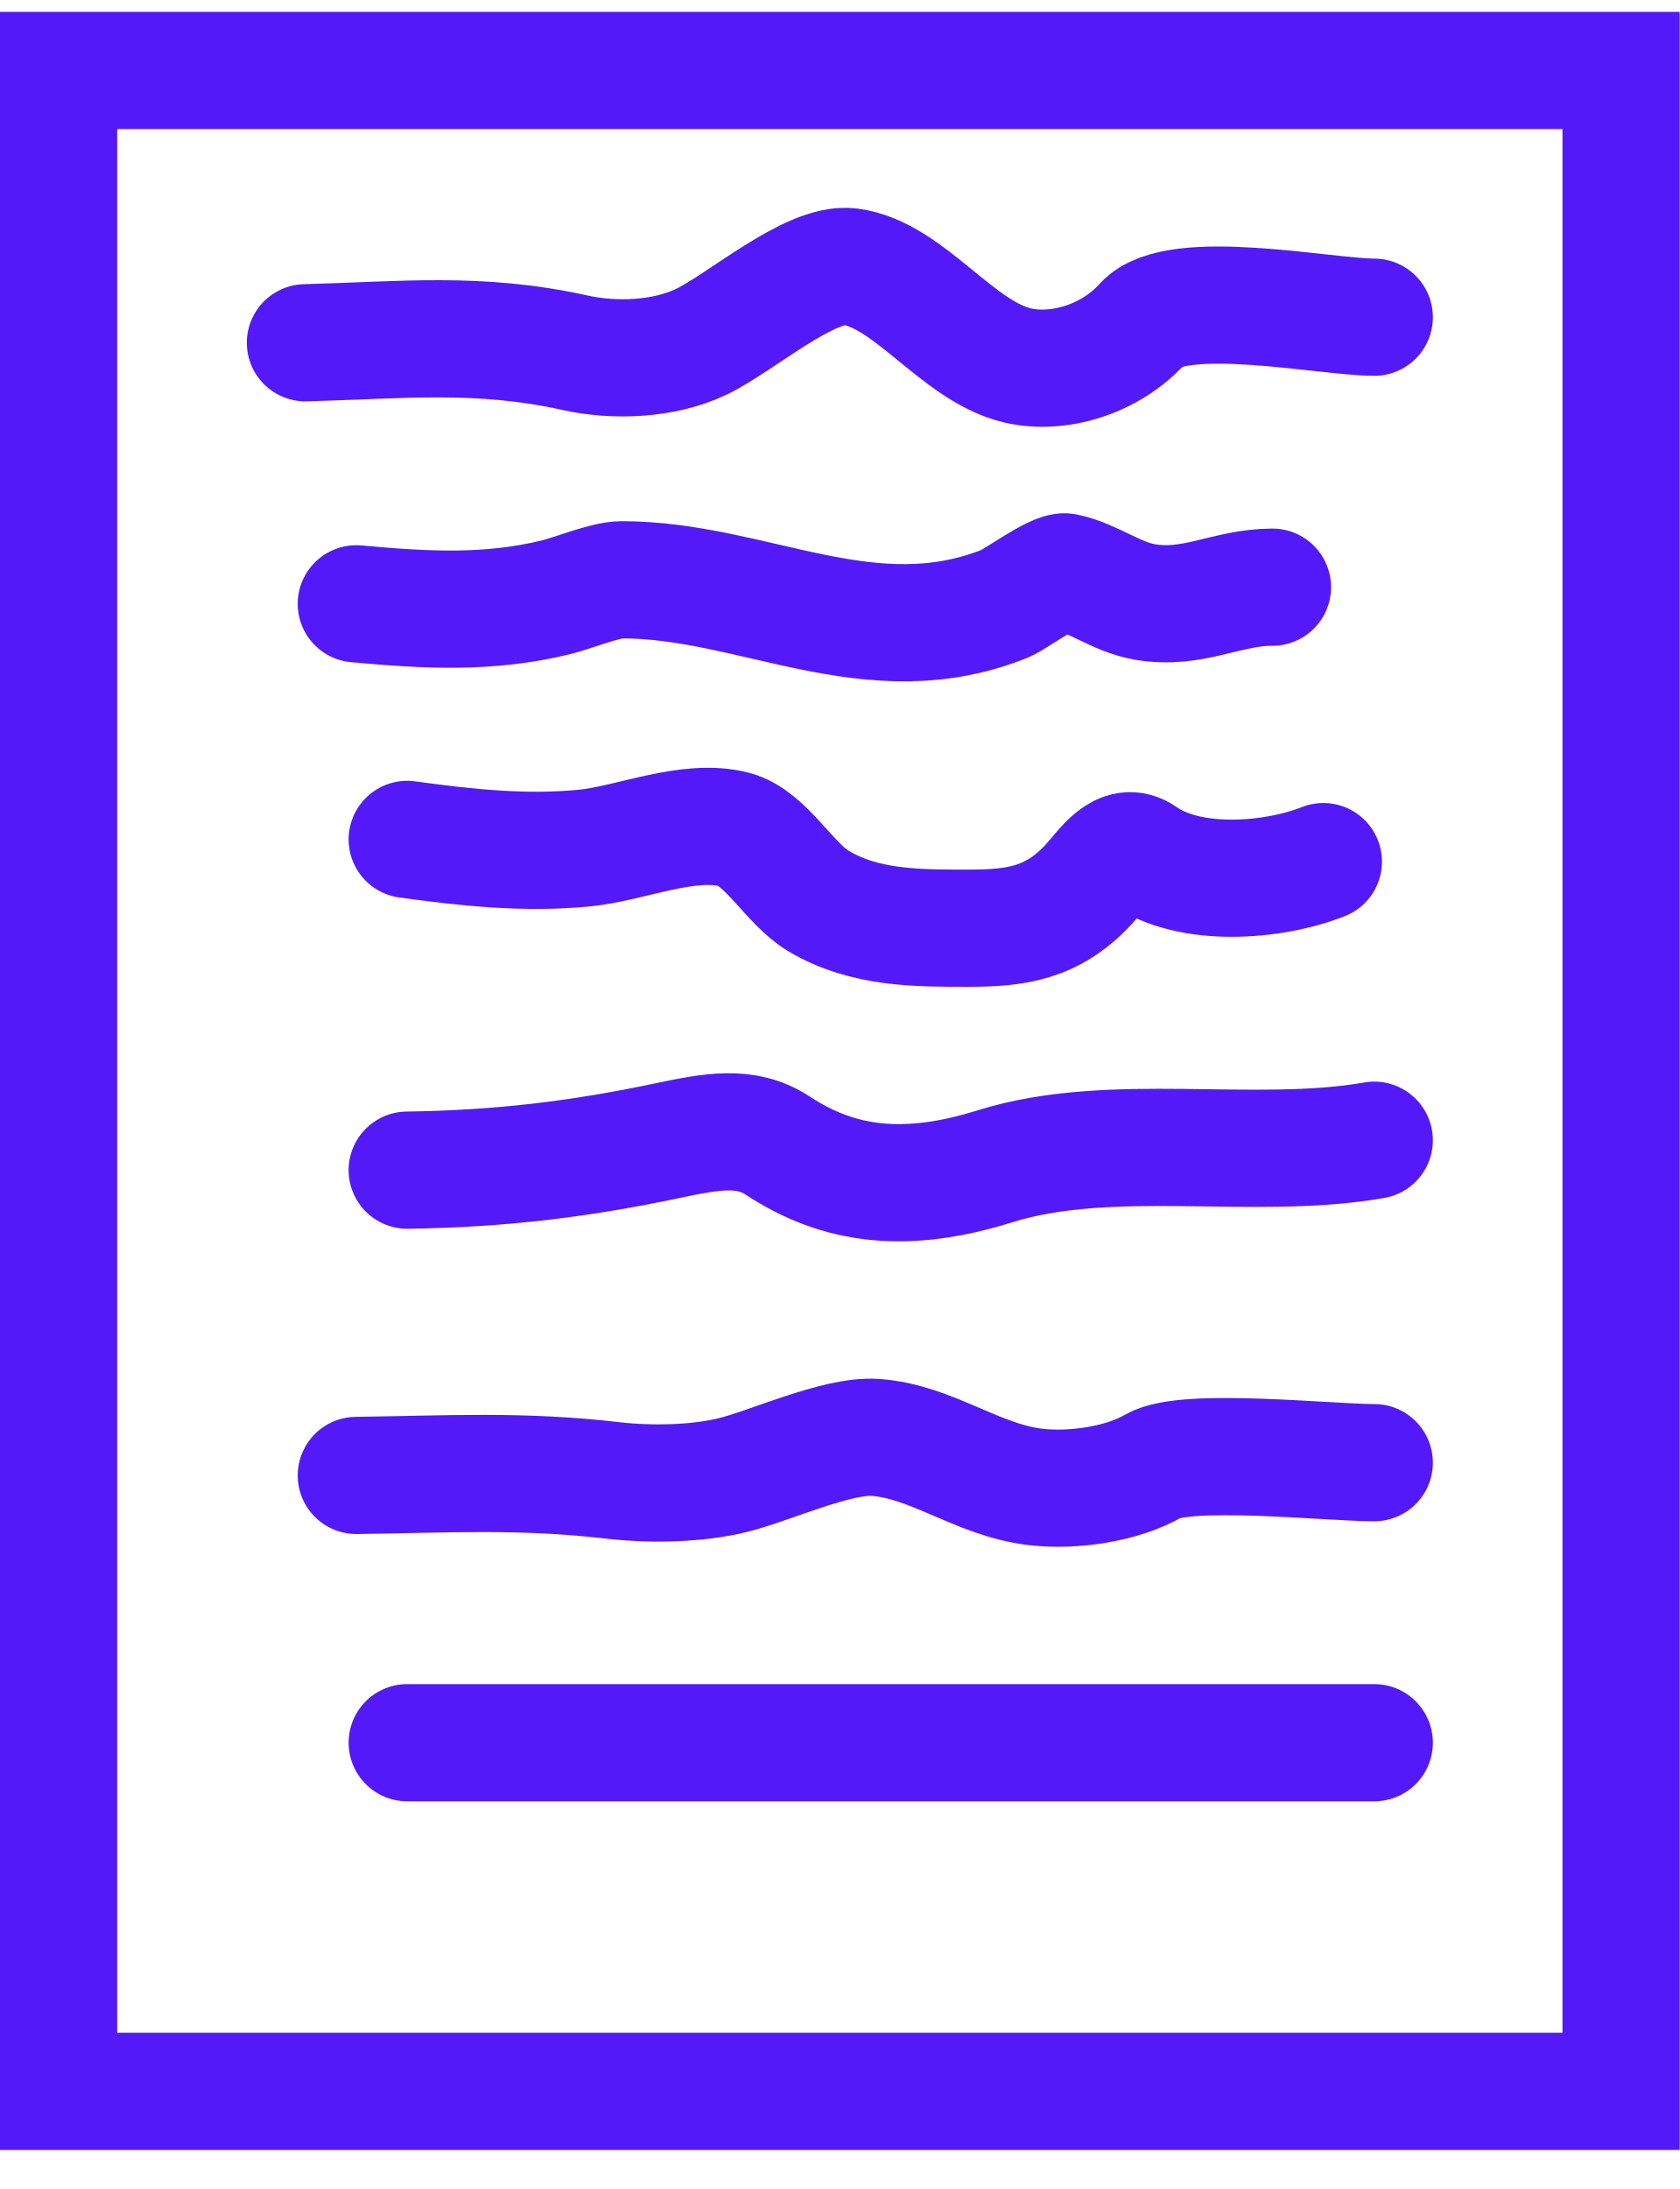
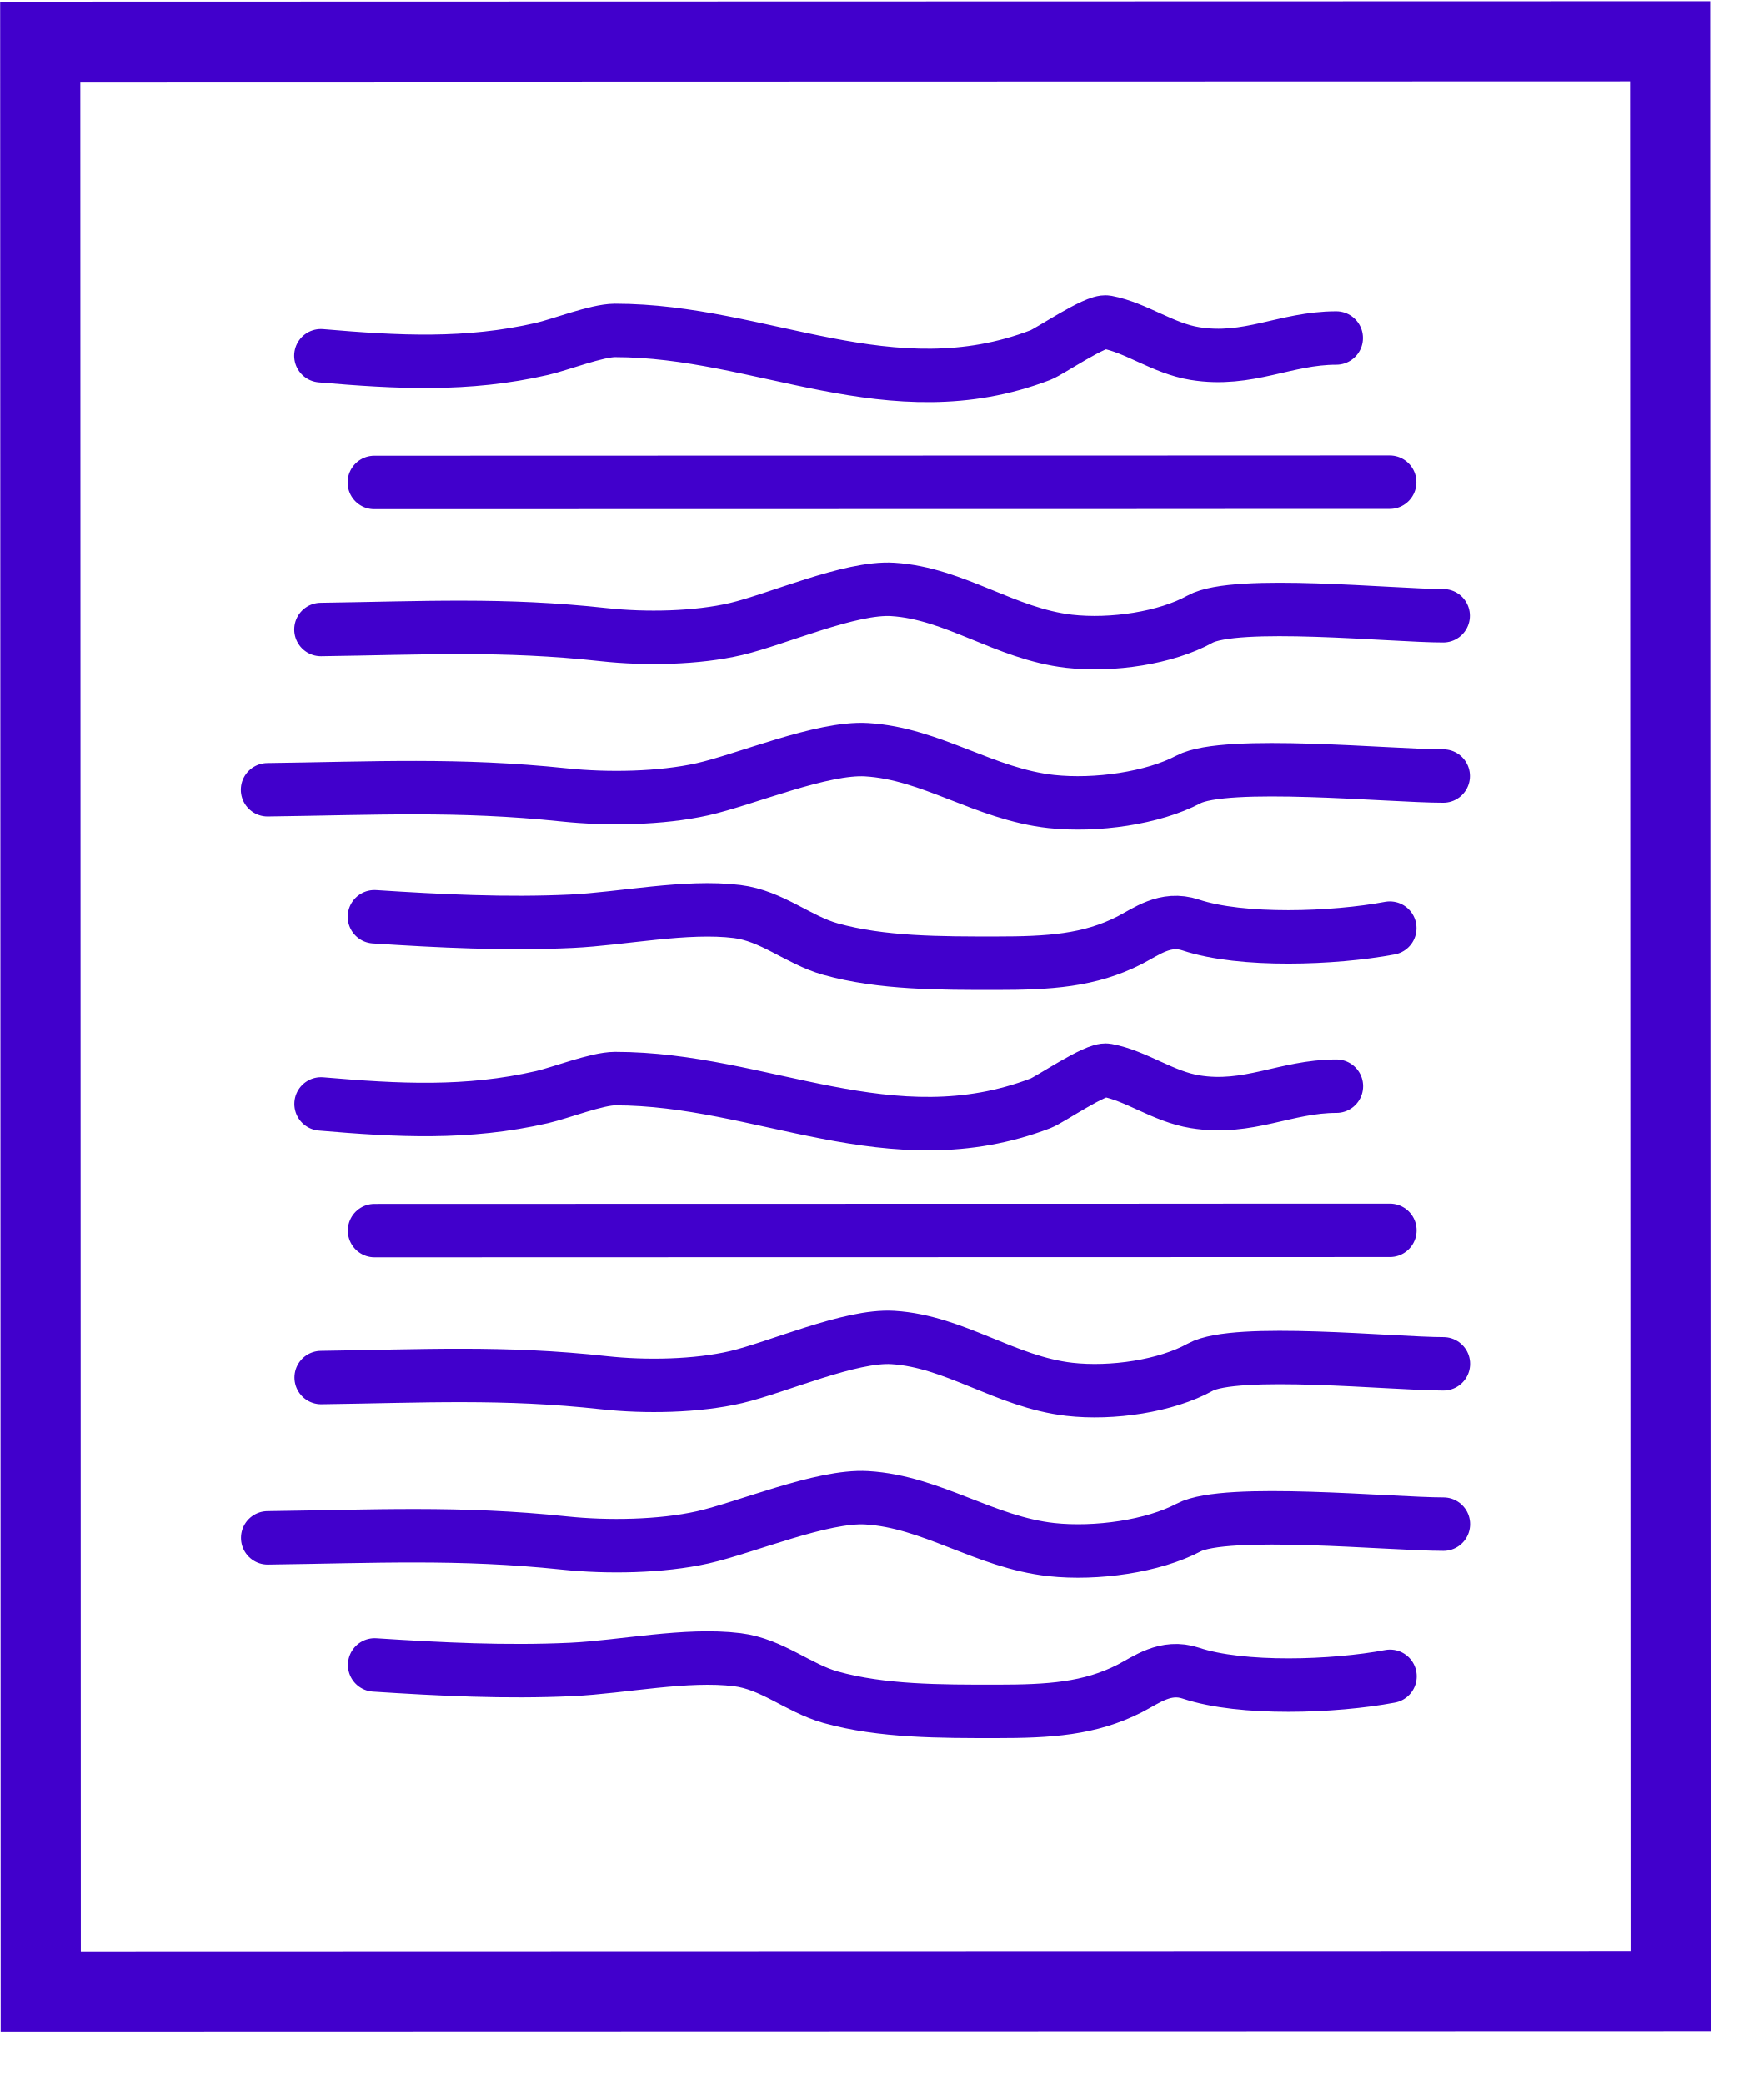
- <svg xmlns="http://www.w3.org/2000/svg" width="33" height="43" viewBox="0 0 33 43" fill="none">
-   <rect x="1.151" y="1.384" width="30.698" height="39.698" stroke="#5319F8" stroke-width="2.302" />
-   <path d="M6 6.733C7.907 6.683 9.407 6.51 11.297 6.929C12.07 7.1 13.029 7.066 13.767 6.719C14.533 6.36 15.907 5.138 16.7 5.239C17.862 5.386 18.802 6.905 20 7.18C20.8 7.364 21.817 7.057 22.449 6.356C23.113 5.62 26.051 6.231 27 6.231" stroke="#5319F8" stroke-width="2.302" stroke-linecap="round" stroke-linejoin="round" />
-   <path d="M7 28.983C8.816 28.958 10.245 28.872 12.045 29.081C12.781 29.166 13.695 29.149 14.397 28.976C15.127 28.797 16.435 28.186 17.19 28.236C18.297 28.309 19.192 29.069 20.333 29.207C21.095 29.299 22.063 29.145 22.666 28.794C23.299 28.427 26.096 28.732 27 28.732" stroke="#5319F8" stroke-width="2.302" stroke-linecap="round" stroke-linejoin="round" />
-   <path d="M7 11.861C8.362 11.985 9.587 12.057 10.919 11.734C11.244 11.655 11.891 11.389 12.212 11.389C14.815 11.389 17.098 12.925 19.758 11.852C19.921 11.786 20.736 11.196 20.929 11.235C21.458 11.34 21.926 11.727 22.495 11.825C23.439 11.987 24.099 11.534 25 11.534" stroke="#5319F8" stroke-width="2.302" stroke-linecap="round" stroke-linejoin="round" />
-   <path d="M8 34.233C9.438 34.233 10.731 34.233 12.137 34.233C12.479 34.233 13.163 34.233 13.502 34.233C16.249 34.233 18.658 34.233 21.466 34.233C21.639 34.233 22.499 34.233 22.703 34.233C23.261 34.233 23.755 34.233 24.356 34.233C25.353 34.233 26.049 34.233 27 34.233" stroke="#5319F8" stroke-width="2.302" stroke-linecap="round" stroke-linejoin="round" />
-   <path d="M8 16.489C9.163 16.649 10.319 16.774 11.49 16.658C12.391 16.569 13.528 16.058 14.429 16.295C15.047 16.458 15.51 17.361 16.082 17.7C16.991 18.24 18.03 18.233 19.02 18.233C19.954 18.233 20.675 18.142 21.388 17.373C21.683 17.054 22.02 16.488 22.469 16.804C23.375 17.441 25.003 17.319 26 16.925" stroke="#5319F8" stroke-width="2.302" stroke-linecap="round" stroke-linejoin="round" />
-   <path d="M8 22.986C9.847 22.96 11.398 22.767 13.102 22.409C13.969 22.227 14.652 22.092 15.275 22.501C16.496 23.304 17.802 23.455 19.549 22.91C21.833 22.196 24.635 22.812 27 22.398" stroke="#5319F8" stroke-width="2.302" stroke-linecap="round" stroke-linejoin="round" />
+ <svg xmlns="http://www.w3.org/2000/svg" width="33" height="39" viewBox="0 0 33 39" fill="none">
+   <rect x="0.753" y="0.781" width="30.5" height="36.5" transform="rotate(-0.0153521 0.753131 0.781049)" stroke="#4100CC" stroke-width="1.5" />
+   <path d="M5.007 14.78C7.004 14.754 8.576 14.668 10.556 14.876C11.366 14.962 12.371 14.944 13.144 14.771C13.946 14.591 15.385 13.98 16.216 14.03C17.433 14.103 18.418 14.862 19.674 15C20.511 15.091 21.576 14.937 22.239 14.587C22.935 14.219 26.012 14.523 27.007 14.523" stroke="#4100CC" stroke-linecap="round" stroke-linejoin="round" />
+   <path d="M5.01 28.78C7.008 28.754 8.58 28.668 10.56 28.876C11.37 28.962 12.375 28.944 13.148 28.771C13.95 28.591 15.389 27.98 16.22 28.03C17.437 28.103 18.422 28.862 19.677 29C20.515 29.091 21.58 28.937 22.243 28.587C22.939 28.219 26.016 28.523 27.01 28.523" stroke="#4100CC" stroke-linecap="round" stroke-linejoin="round" />
+   <path d="M6.006 11.78C7.913 11.754 9.413 11.668 11.303 11.877C12.076 11.962 13.036 11.944 13.773 11.771C14.539 11.591 15.913 10.98 16.706 11.03C17.868 11.103 18.808 11.862 20.006 12C20.806 12.092 21.823 11.938 22.455 11.587C23.119 11.219 26.057 11.523 27.006 11.523" stroke="#4100CC" stroke-linecap="round" stroke-linejoin="round" />
+   <path d="M6.01 25.78C7.917 25.754 9.417 25.668 11.307 25.877C12.08 25.962 13.039 25.944 13.777 25.771C14.543 25.591 15.917 24.98 16.709 25.03C17.872 25.103 18.812 25.862 20.01 26C20.81 26.092 21.826 25.938 22.459 25.587C23.123 25.219 26.06 25.523 27.01 25.523" stroke="#4100CC" stroke-linecap="round" stroke-linejoin="round" />
+   <path d="M6.005 6.658C7.442 6.782 8.736 6.853 10.142 6.53C10.484 6.451 11.167 6.185 11.506 6.184C14.254 6.184 16.663 7.719 19.471 6.645C19.643 6.579 20.503 5.989 20.707 6.028C21.266 6.133 21.76 6.52 22.36 6.617C23.358 6.78 24.053 6.326 25.005 6.326" stroke="#4100CC" stroke-linecap="round" stroke-linejoin="round" />
+   <path d="M6.008 20.658C7.446 20.782 8.739 20.853 10.145 20.53C10.488 20.451 11.171 20.184 11.51 20.184C14.257 20.184 16.667 21.72 19.475 20.645C19.647 20.579 20.507 19.989 20.711 20.028C21.27 20.133 21.764 20.52 22.364 20.617C23.361 20.78 24.057 20.326 25.008 20.326" stroke="#4100CC" stroke-linecap="round" stroke-linejoin="round" />
+   <path d="M7.005 9.029C8.232 9.029 9.453 9.029 10.689 9.028C11.64 9.028 12.84 9.028 13.791 9.027C14.444 9.027 14.932 9.027 15.536 9.027C16.496 9.027 17.593 9.026 18.638 9.026C19.624 9.026 20.384 9.026 21.137 9.026C21.448 9.025 21.805 9.025 22.278 9.025C23.234 9.025 24.952 9.024 26.005 9.024" stroke="#4100CC" stroke-linecap="round" stroke-linejoin="round" />
+   <path d="M7.009 23.029C8.236 23.029 9.457 23.029 10.693 23.028C11.644 23.028 12.844 23.028 13.795 23.027C14.448 23.027 14.936 23.027 15.54 23.027C16.5 23.027 17.596 23.026 18.642 23.026C19.628 23.026 20.388 23.026 21.141 23.026C21.452 23.025 21.808 23.025 22.282 23.025C23.238 23.025 24.956 23.024 26.009 23.024" stroke="#4100CC" stroke-linecap="round" stroke-linejoin="round" />
+   <path d="M7.007 17.157C8.234 17.237 9.456 17.299 10.691 17.241C11.642 17.196 12.843 16.94 13.793 17.059C14.446 17.14 14.935 17.591 15.538 17.761C16.498 18.03 17.595 18.026 18.64 18.026C19.626 18.026 20.387 17.98 21.139 17.596C21.451 17.436 21.807 17.153 22.281 17.311C23.236 17.629 24.955 17.568 26.007 17.37" stroke="#4100CC" stroke-linecap="round" stroke-linejoin="round" />
+   <path d="M7.011 31.157C8.238 31.237 9.459 31.299 10.695 31.241C11.646 31.196 12.847 30.94 13.797 31.059C14.45 31.14 14.938 31.591 15.542 31.761C16.502 32.03 17.599 32.026 18.644 32.026C19.63 32.026 20.391 31.98 21.143 31.596C21.454 31.436 21.811 31.153 22.285 31.311C23.24 31.629 24.959 31.568 26.011 31.37" stroke="#4100CC" stroke-linecap="round" stroke-linejoin="round" />
</svg>
